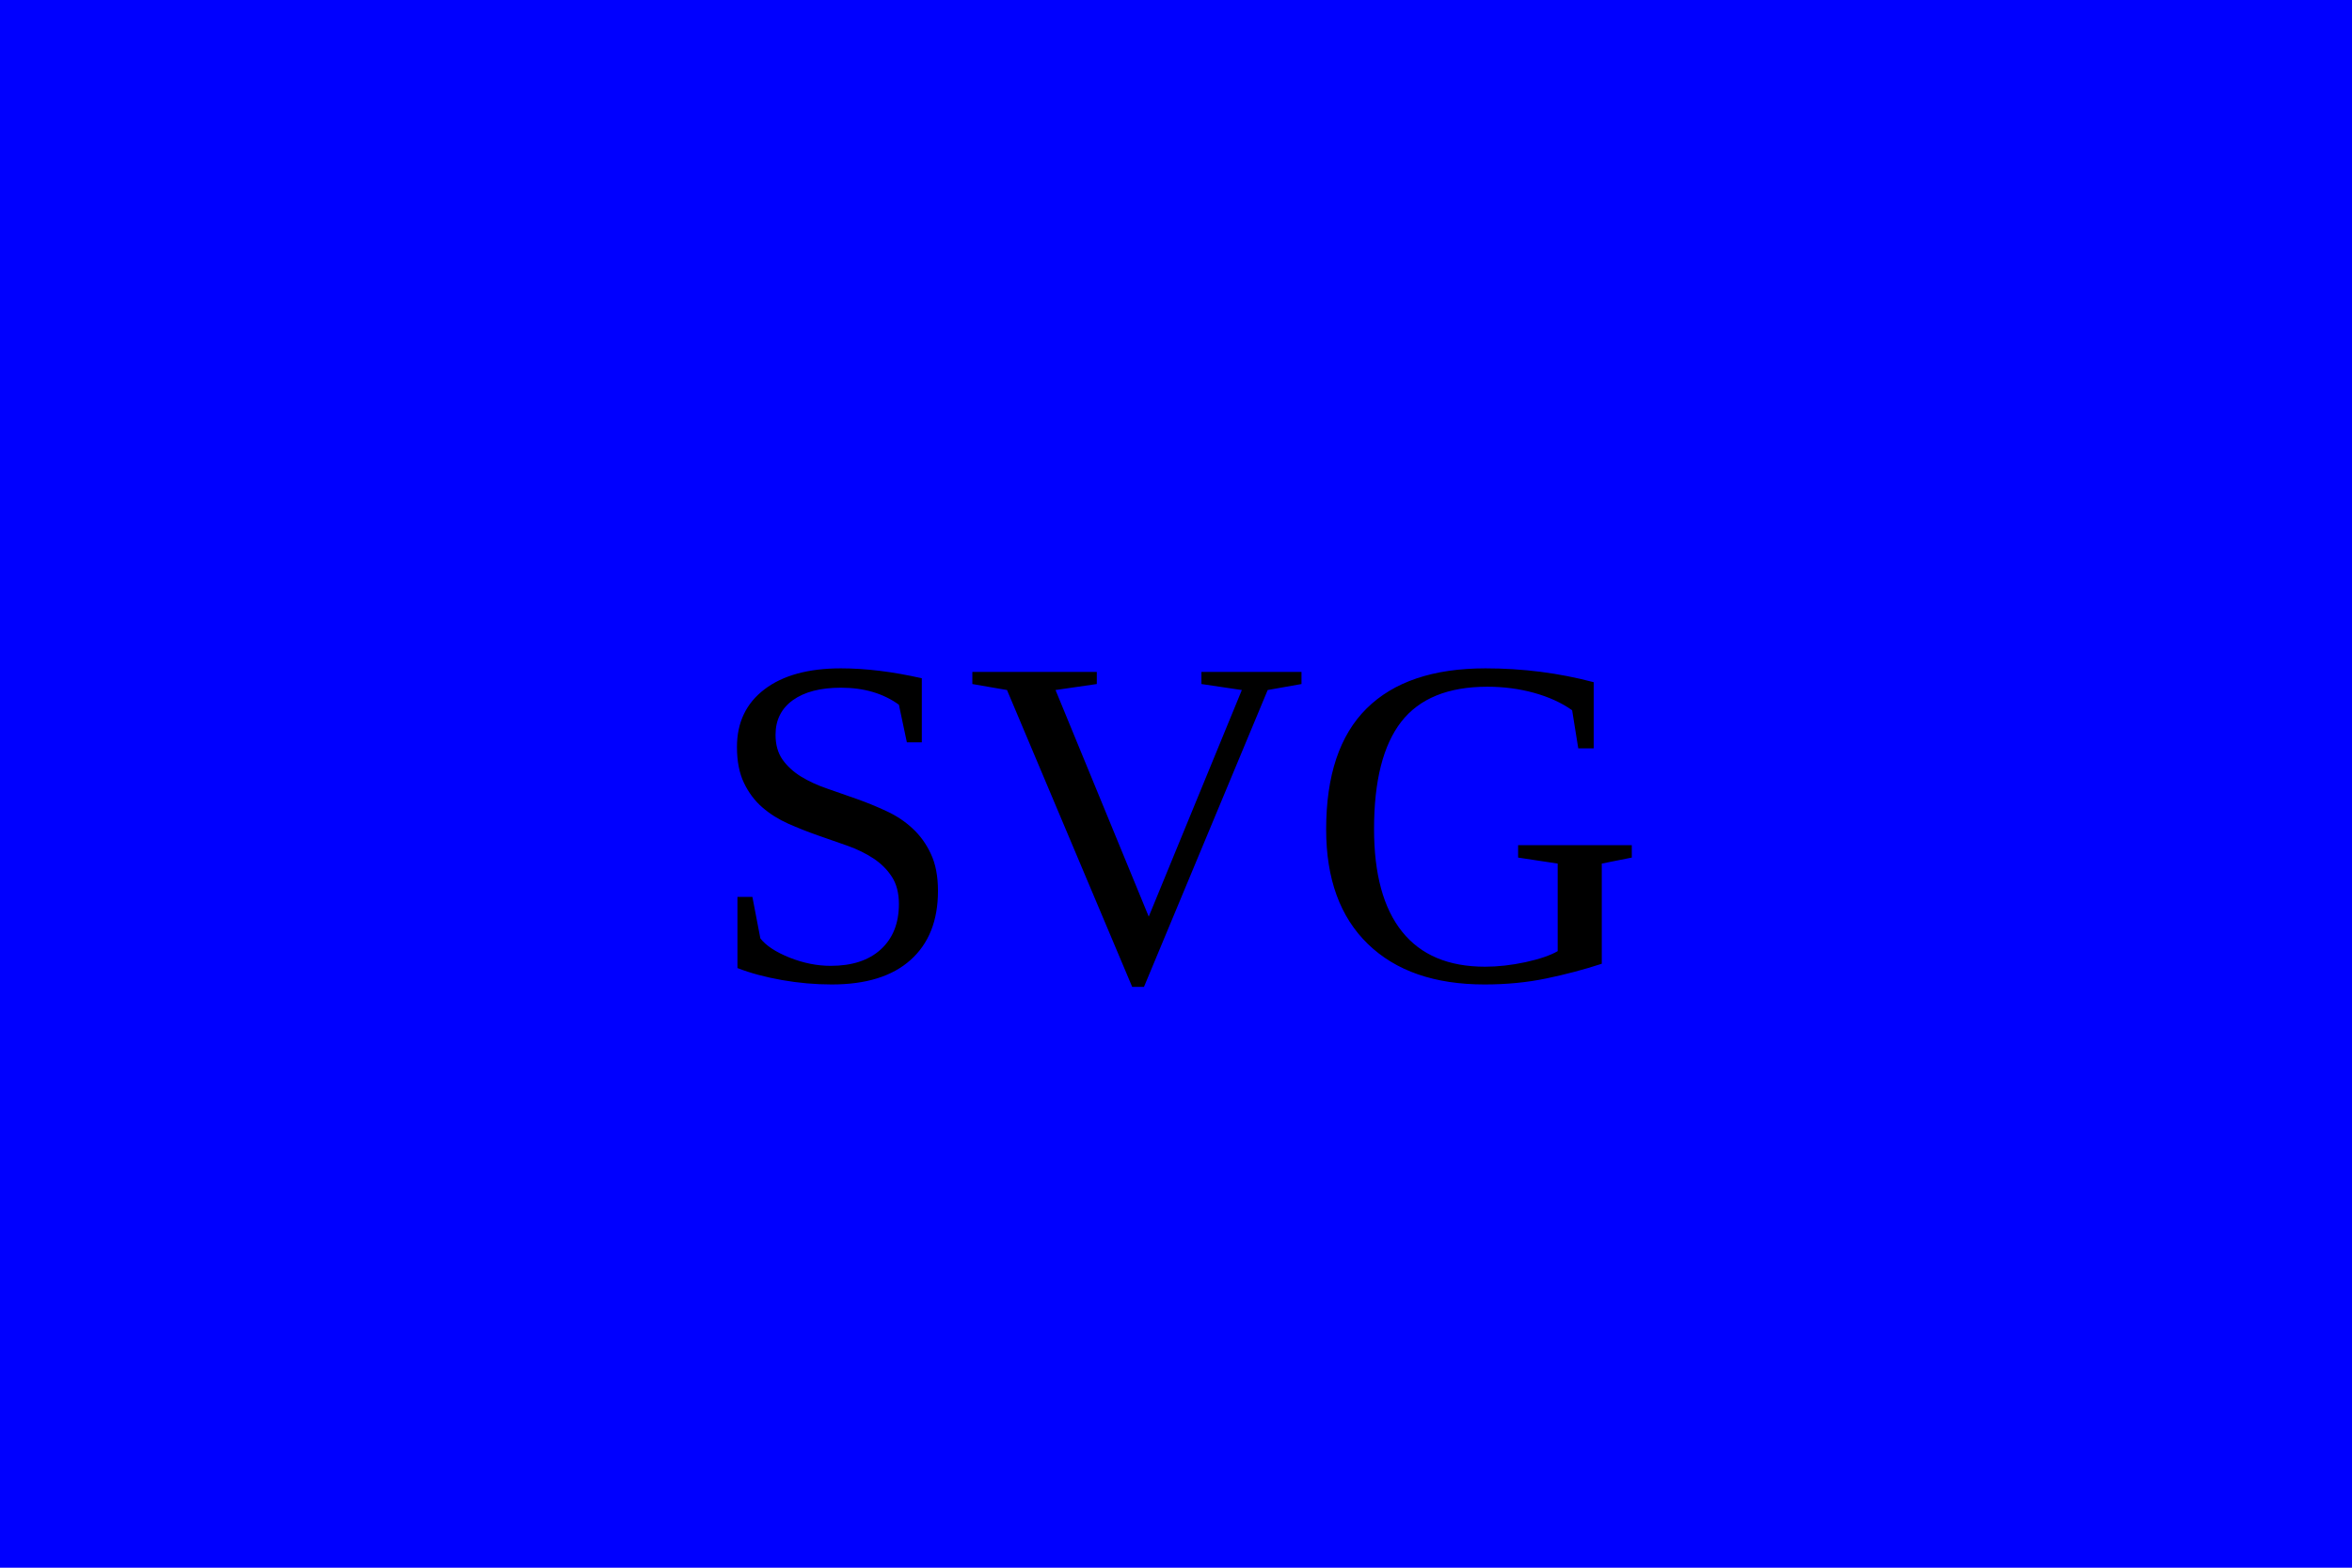
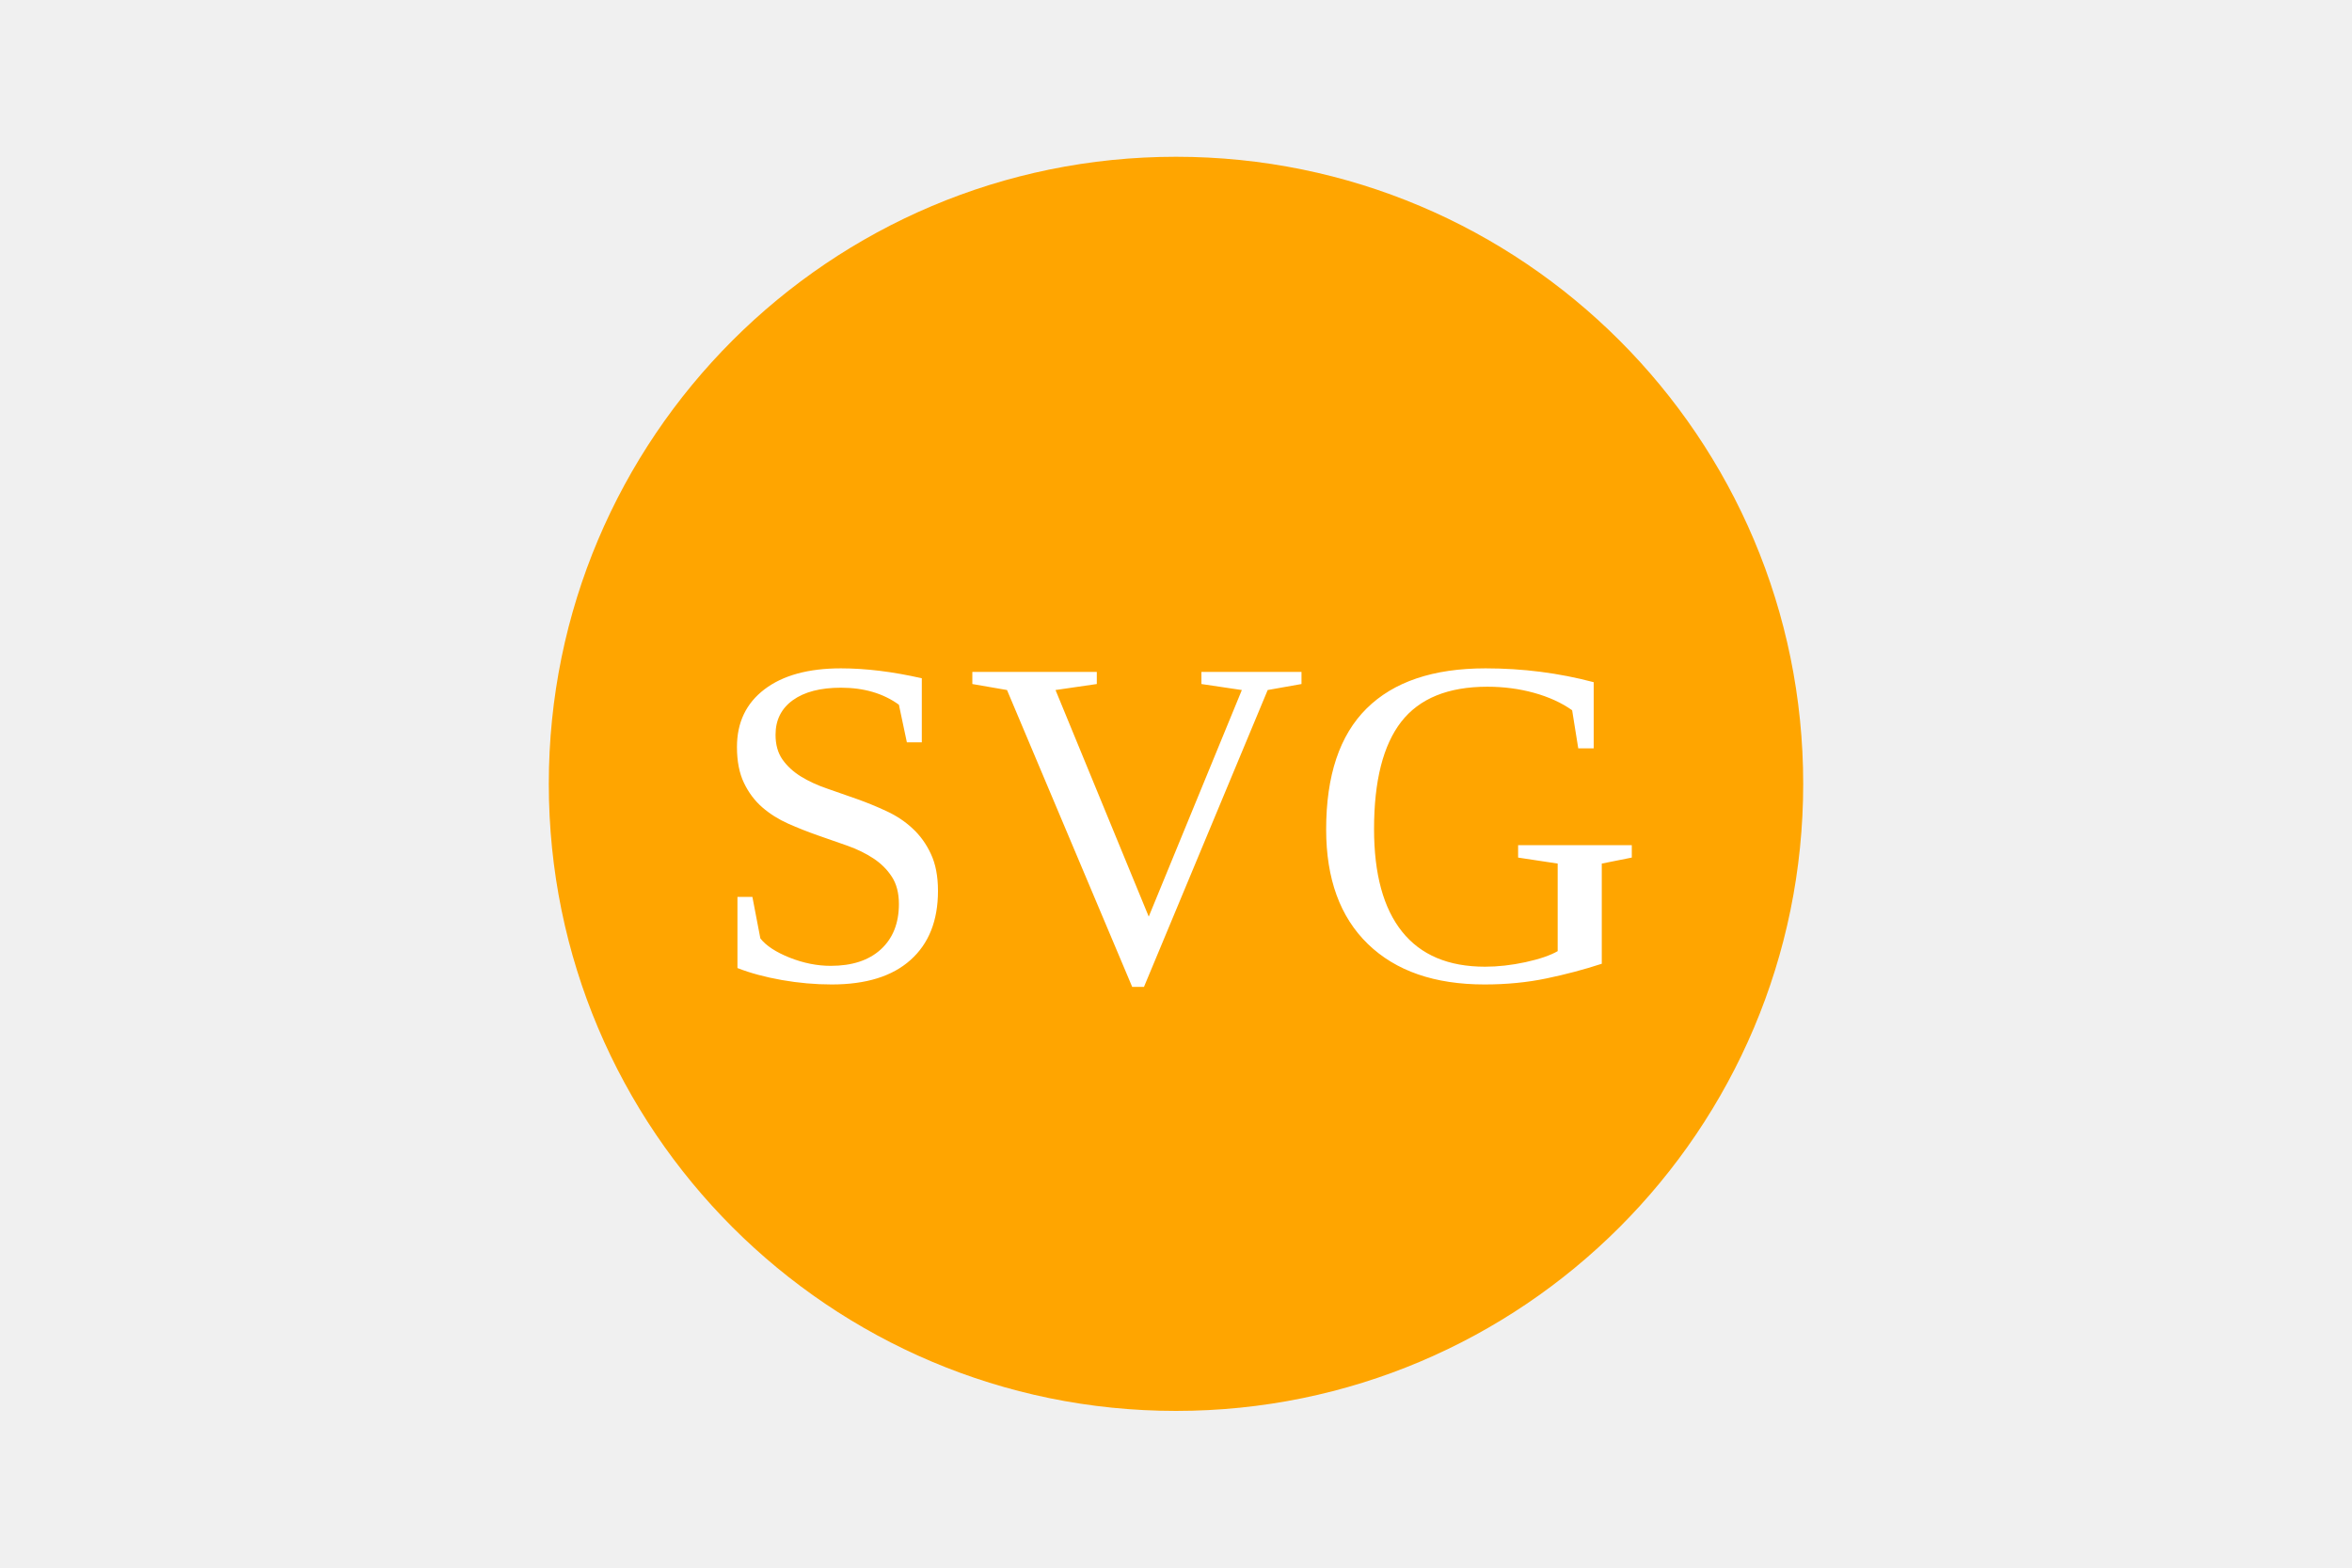
<svg xmlns="http://www.w3.org/2000/svg" version="1.1" width="300" height="200">
-   <rect width="100%" height="100%" fill="blue" />
-   <text x="150" y="125" font-size="60" text-anchor="middle" fill="black">SVG</text>
+   <circle cx="150" cy="100" r="80" fill="orange" />
+   <text x="150" y="125" font-size="60" text-anchor="middle" fill="white">SVG</text>
</svg>
